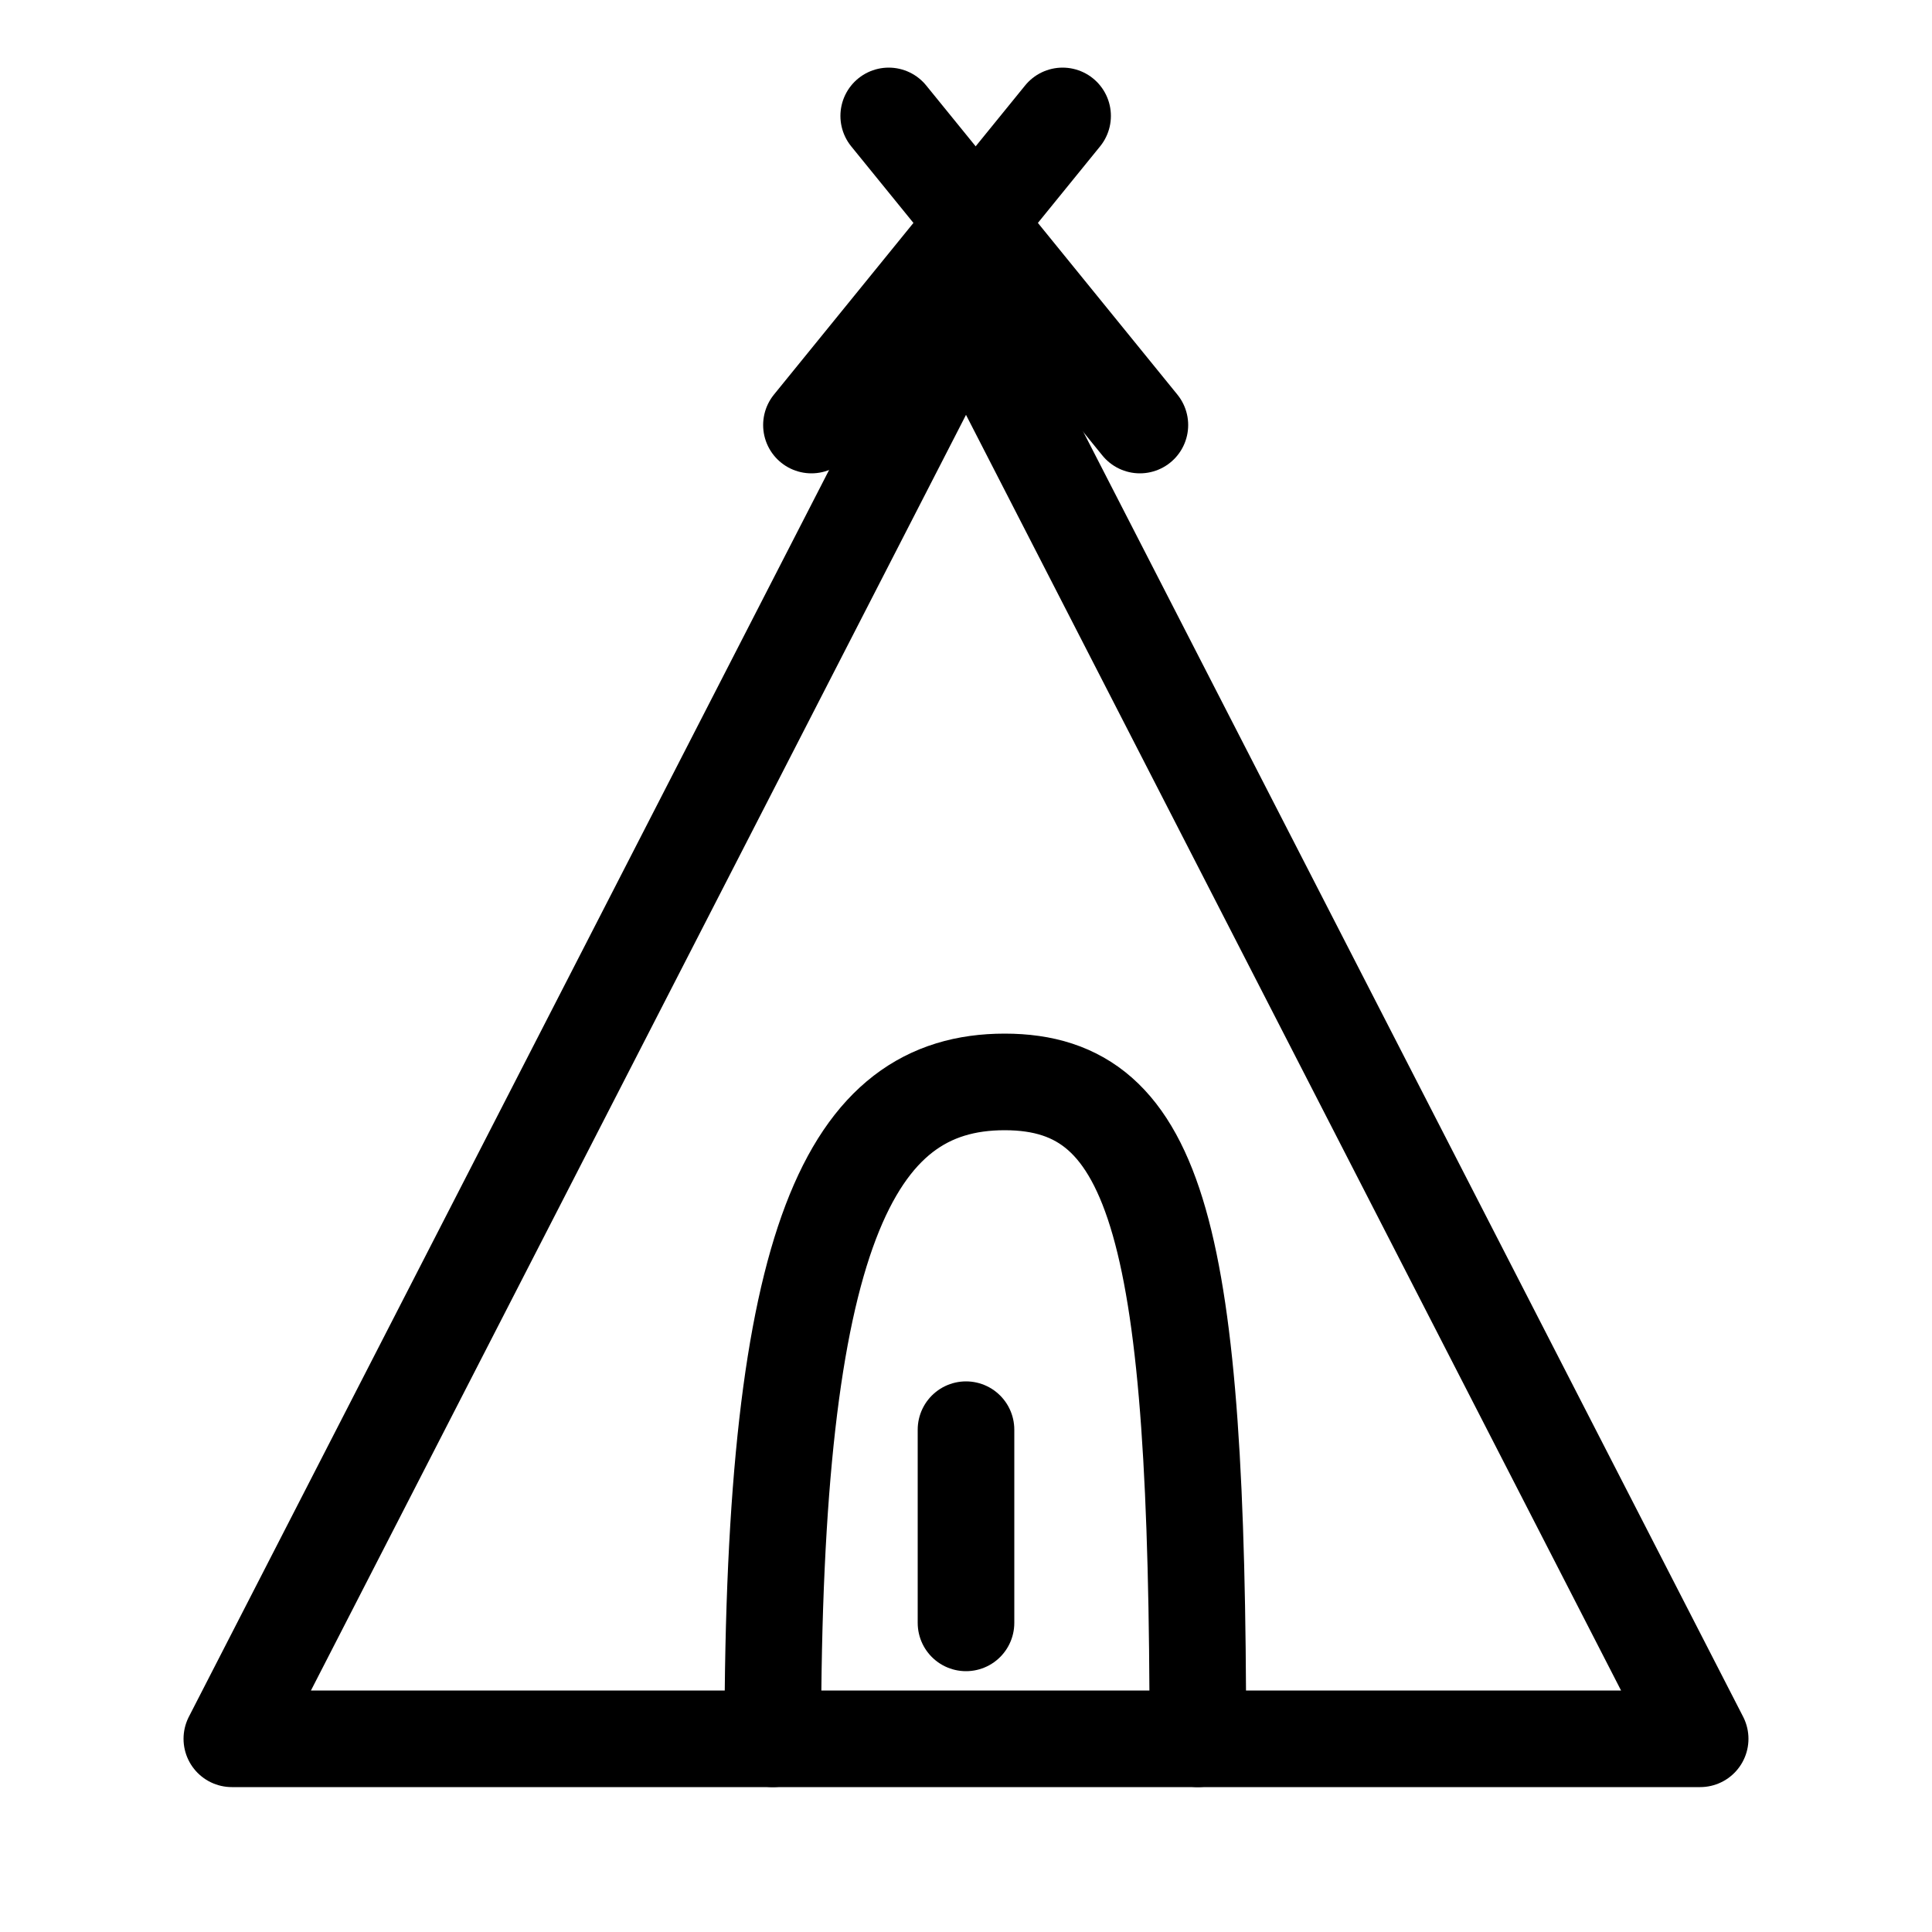
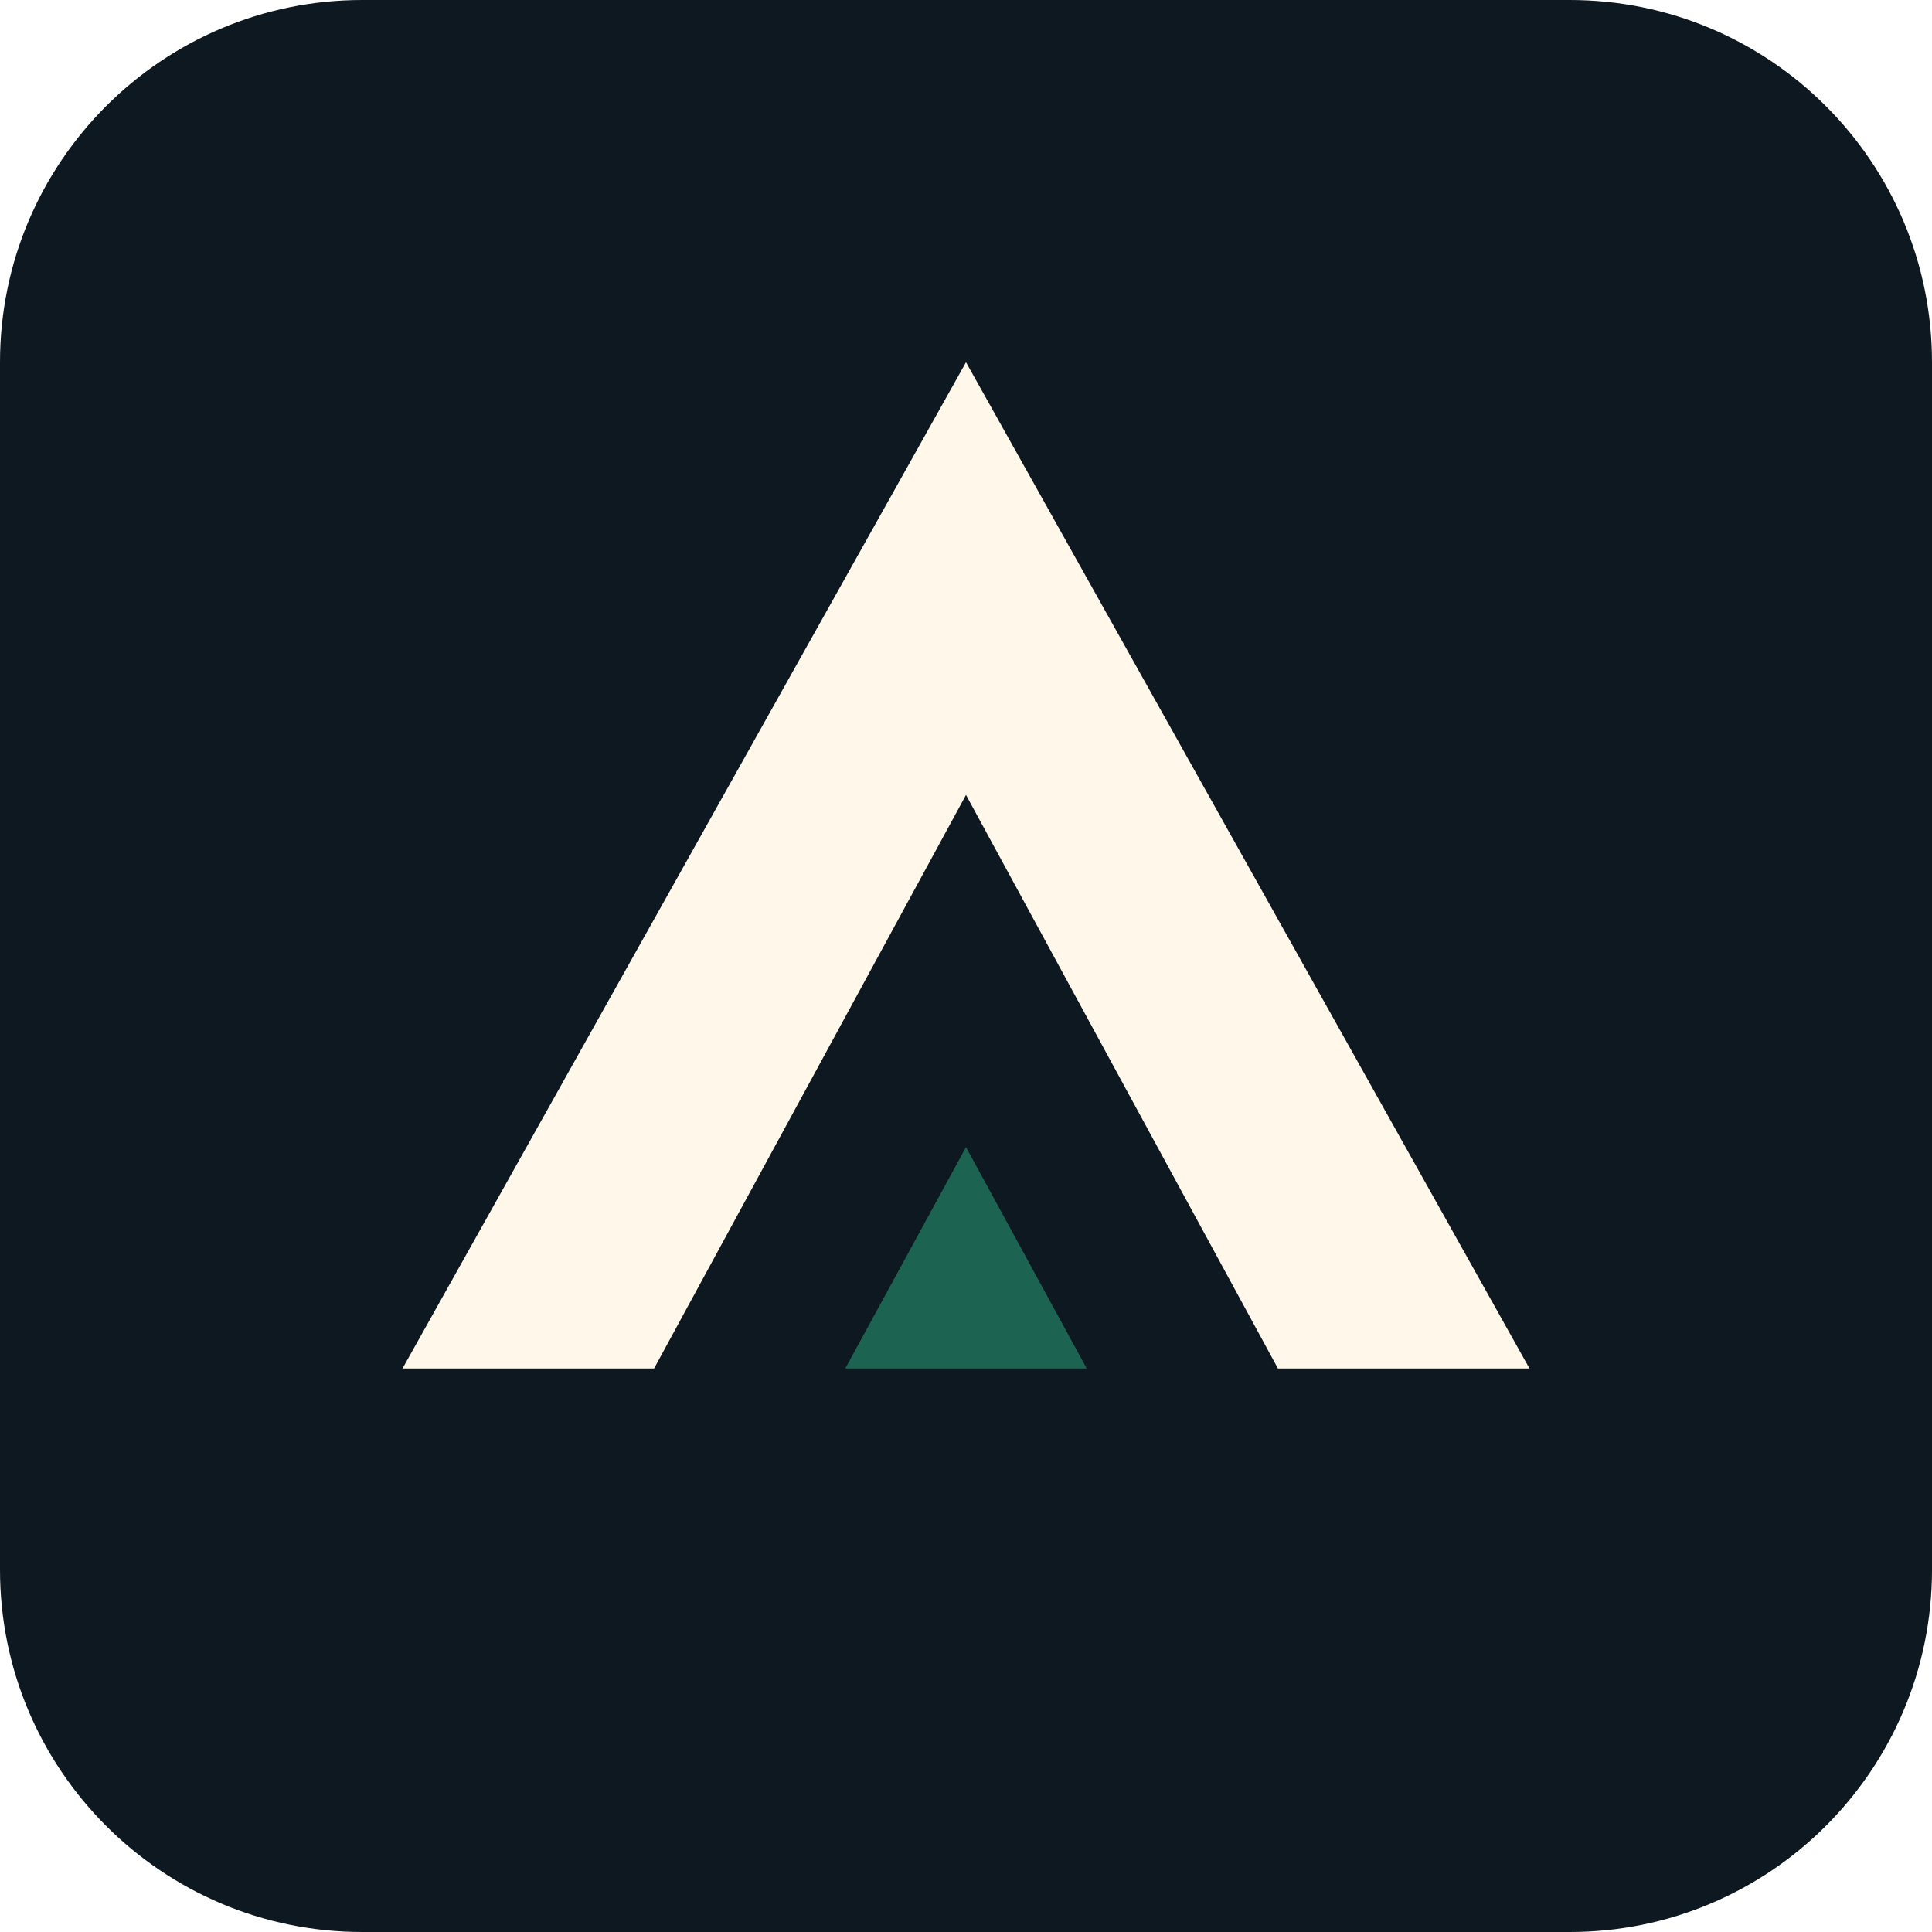
- <svg xmlns="http://www.w3.org/2000/svg" viewBox="0 0 100 100" fill="none" stroke="currentColor" stroke-width="5" stroke-linecap="round" stroke-linejoin="round" aria-hidden="true">
-   <line x1="46" y1="6" x2="59" y2="22" />
-   <line x1="55" y1="6" x2="42" y2="22" />
-   <path d="M50 16 L12 90 L88 90 Z" />
-   <path d="M40 90 C40 64 44 56 52 56 C60 56 62 64 62 90" />
-   <line x1="50" y1="84" x2="50" y2="74" />
+ <svg xmlns="http://www.w3.org/2000/svg" width="96" height="96" viewBox="0 0 96 96" fill="none">
+   <rect width="96" height="96" rx="18" fill="#0D1820" />
+   <path d="M20 68L48 18L76 68H63.5L48 39.5L32.5 68H20Z" fill="#FFF7EA" />
+   <path d="M42 68L48 57L54 68H42Z" fill="#1C6352" />
</svg>
